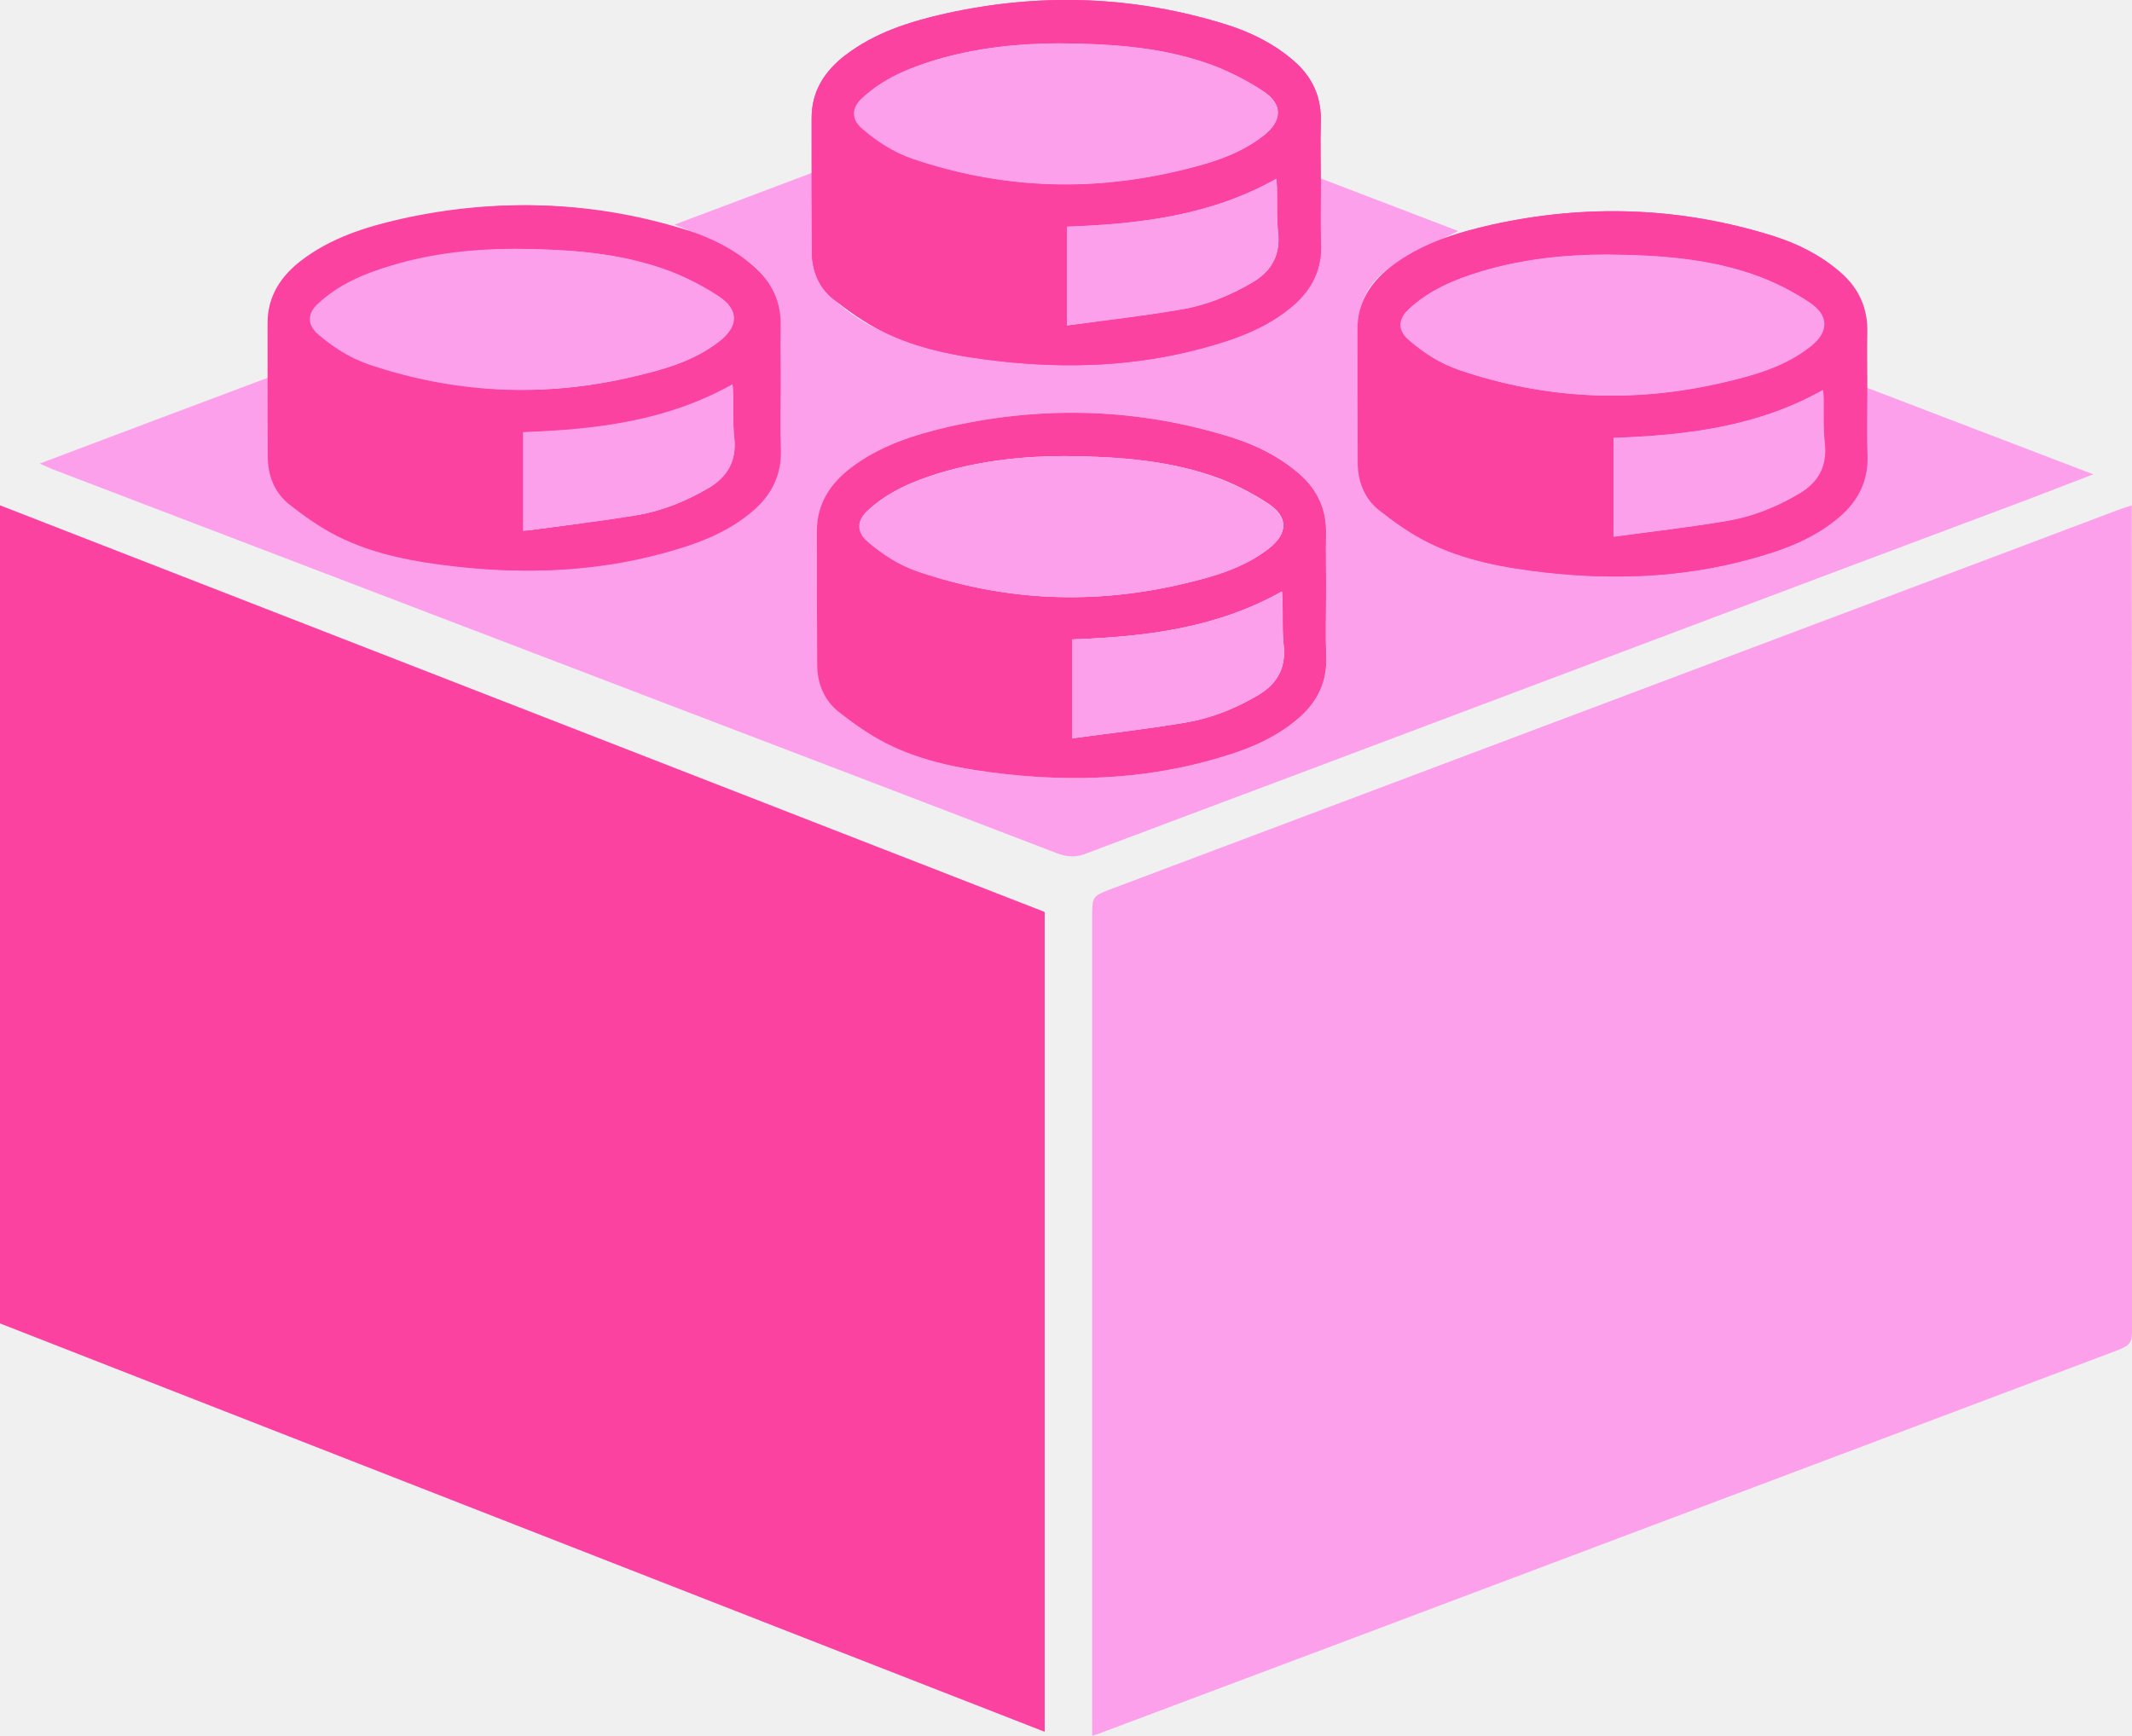
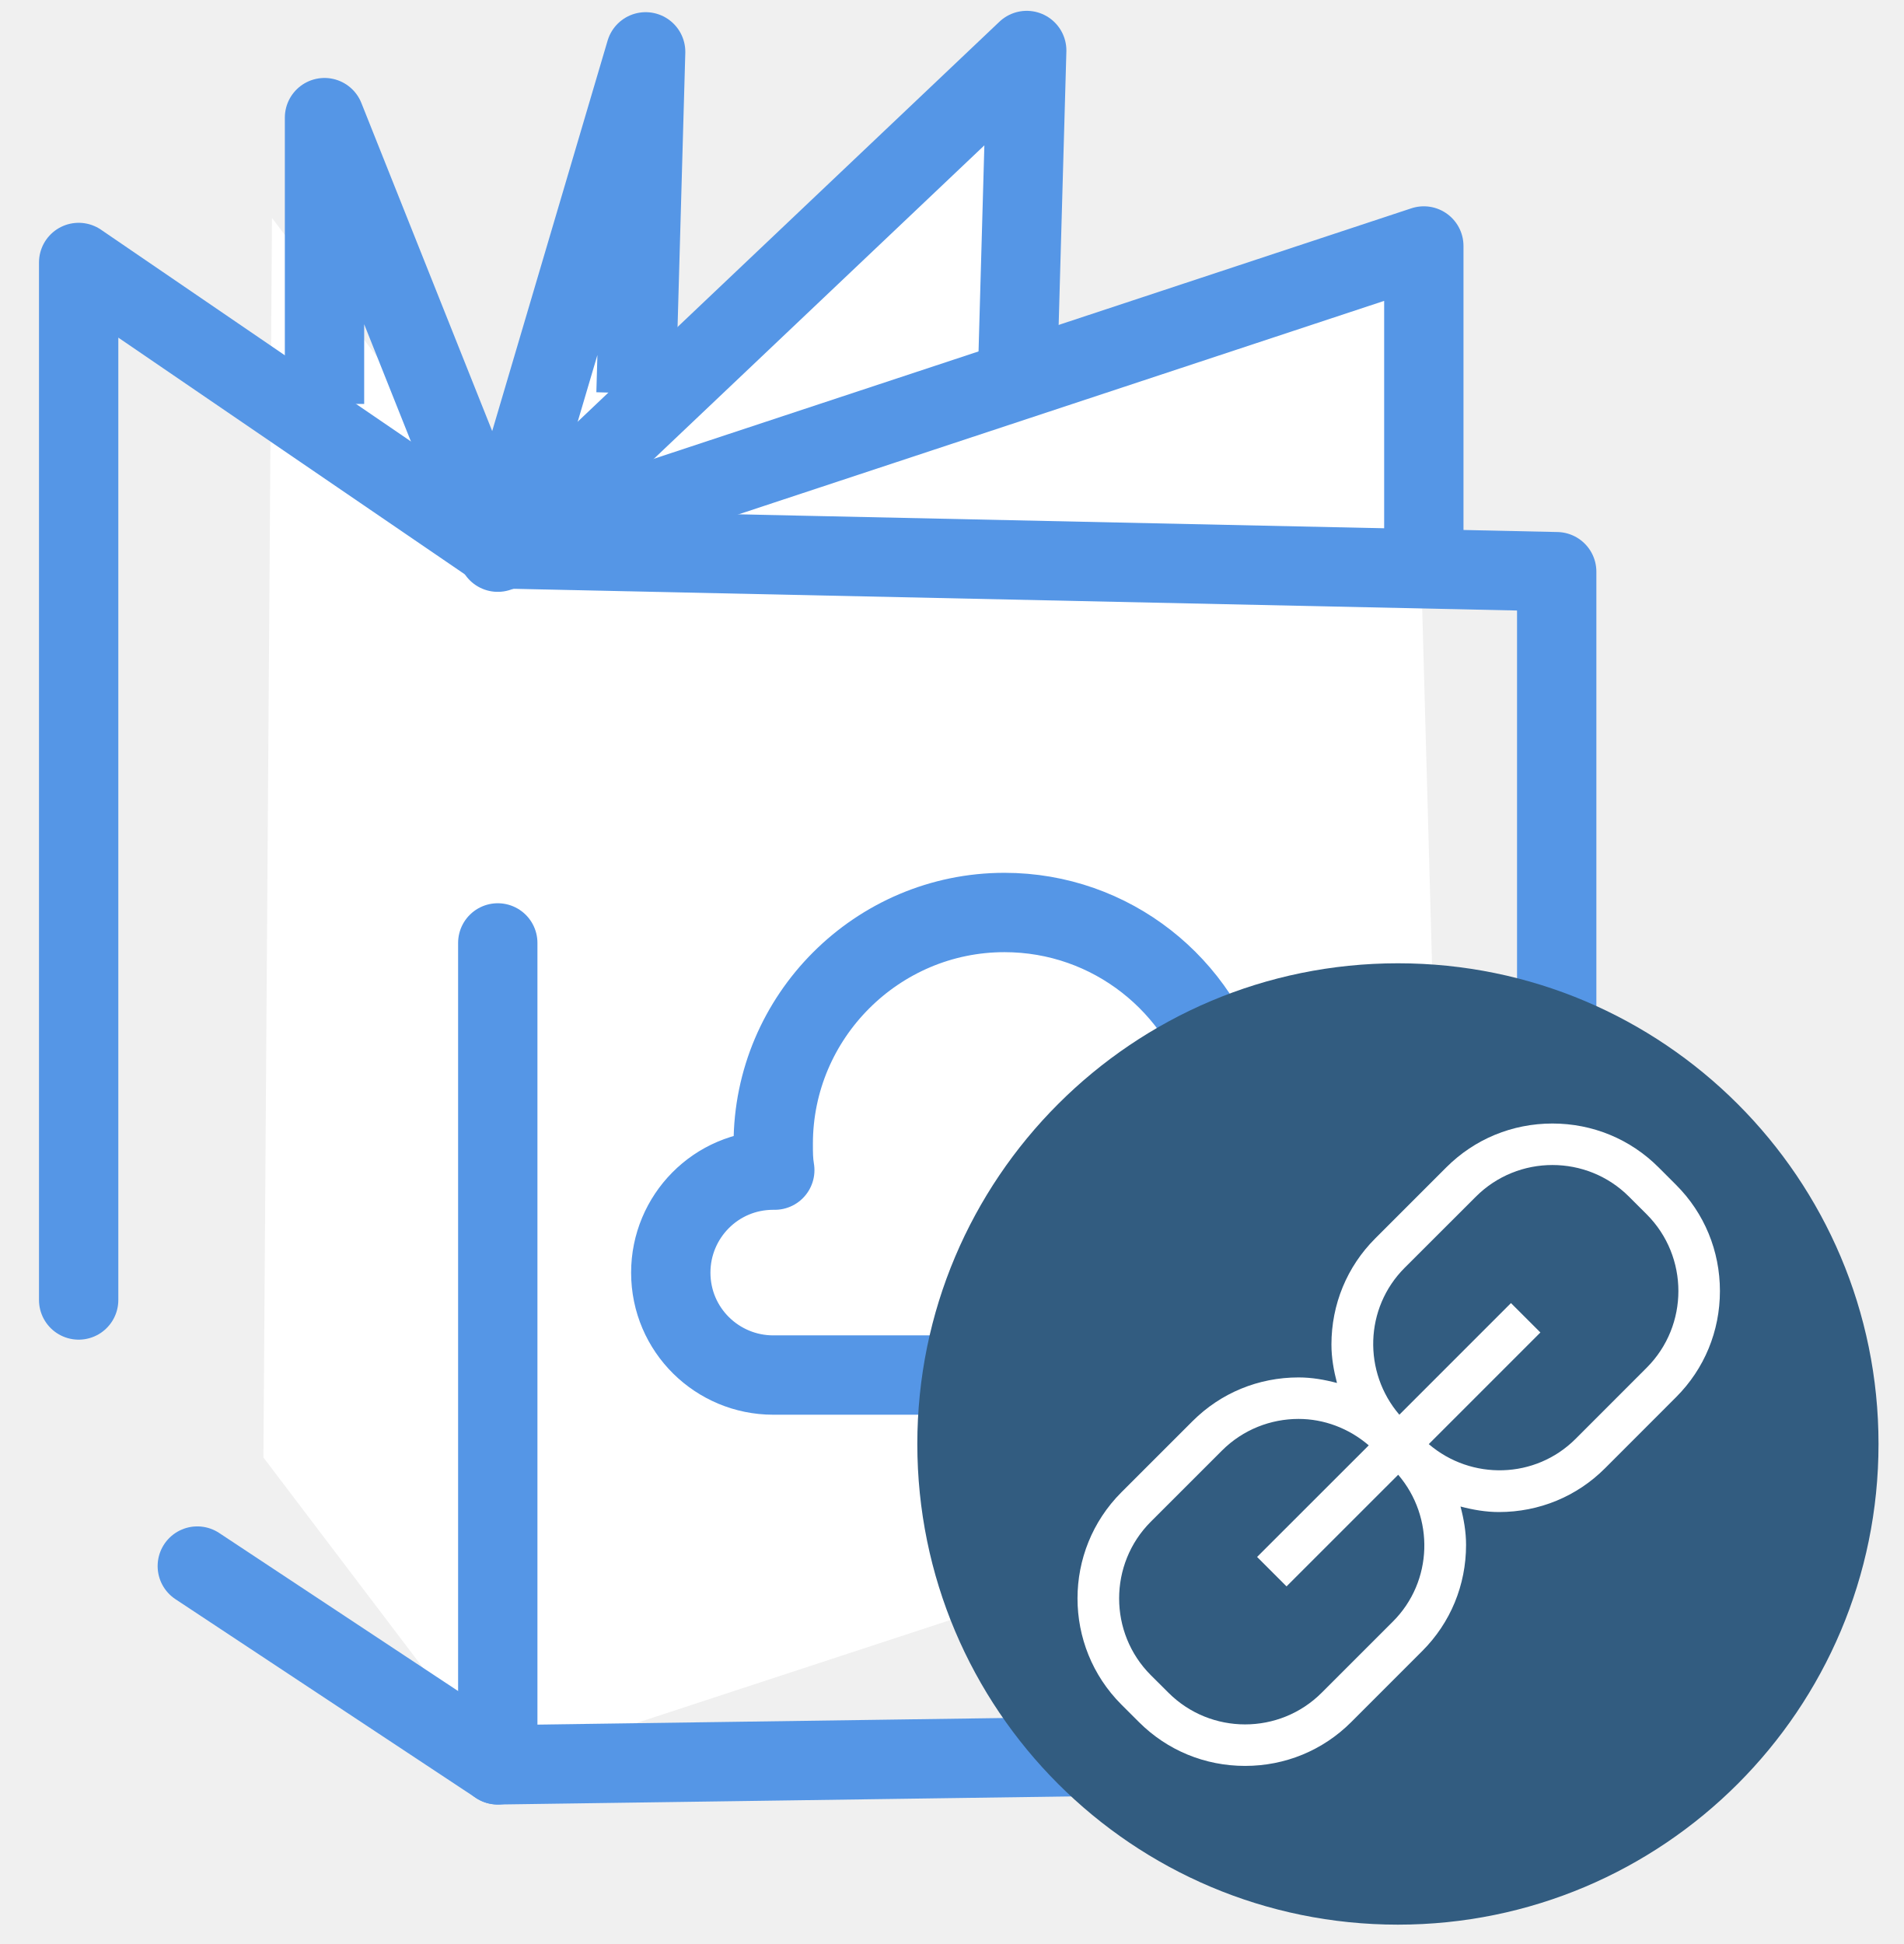
- <svg xmlns="http://www.w3.org/2000/svg" version="1.1" id="Layer_1" x="0px" y="0px" viewBox="0 0 969.8 789.7" style="enable-background:new 0 0 969.8 789.7;" xml:space="preserve">
-   <style type="text/css">
- 	.st0{fill:#FDA0EC;}
- 	.st1{fill:#FC42A0;}
- </style>
-   <g>
-     <path class="st0" d="M496.8,789.7c0-2.2,0-3.9,0-5.5c0-64.9,0-129.9,0-194.8c0-57.6,0-115.3,0-172.9c0-8.4,0.3-8.9,8-11.8   c117.8-44.3,235.5-88.7,353.3-133c35.1-13.2,70.2-26.4,105.4-39.7c1.8-0.7,3.6-1.2,6.2-2.1c0,2.3,0,3.9,0,5.5   c0.1,122.5,0.1,245.1,0.2,367.6c0,8.4-0.5,9-8.5,12c-112.6,42.4-225.1,84.8-337.7,127.2c-40.4,15.2-80.9,30.4-121.4,45.6   C500.7,788.5,499,789,496.8,789.7z" />
-     <path class="st0" d="M18.1,210.9c35.5-13.4,70-26.4,105.2-39.6c0.2,2.7,0.6,4.8,0.6,7c0.1,8.5,0.2,17.1,0,25.6   c-0.4,11.4,4.2,20.2,12.6,27.6c11.9,10.4,26.3,15.2,41.1,19.1c46.9,12.3,93.4,10.7,139.4-4.9c10.2-3.5,19.4-8.6,27.2-16.2   c7-6.8,10.6-15.1,10.5-24.9c-0.1-18.4-0.3-36.9,0.1-55.3c0.3-13.7-5.1-24.4-16.4-31.6c-8.1-5.2-17.2-8.9-25.9-13.2   c-1.6-0.8-3.3-1.3-5.7-2.3c21.1-7.9,41.4-15.6,62.4-23.5c0.3,2.2,0.7,3.9,0.7,5.6c0.1,9.3,0.3,18.6,0,27.9   c-0.3,10.9,4.1,19.4,12.1,26.4c11.8,10.3,26,15.6,41,19.4c46.3,11.8,92.2,10.8,137.7-4.1c10.4-3.4,19.9-8.4,28-15.7   c8-7.2,12.2-16,11.7-27c-0.4-9.9-0.1-19.8-0.1-30.2c21,8,41.6,15.9,63,24.1c-5.3,2.7-10.1,5-14.8,7.5c-5.4,2.9-10.9,5.6-16,9   c-9.1,6-14.2,14.7-14.3,25.6c-0.2,20.8-0.1,41.7,0,62.5c0,8.5,3.7,15.6,9.6,21.6c10.7,10.8,24.2,16.2,38.5,20.3   c47.1,13.5,94.1,13.3,140.6-2.4c10.6-3.6,20.5-9.8,29.9-16c8.3-5.5,12-14.3,11.9-24.4c0-10.6,0-21.2,0-32.6   c34.5,13.2,68.5,26.2,103.5,39.6c-10.5,4-19.9,7.7-29.4,11.3c-112.1,42-224.2,84.3-336.3,126.5c-31.1,11.7-62.2,23.3-93.2,35   c-4.6,1.7-8.7,1.1-13-0.6c-58.3-22.4-116.7-44.7-175.1-67c-93.1-35.6-186.3-71.2-279.4-106.8C23.6,213.4,21.4,212.4,18.1,210.9z    M603.2,271.4C603.2,271.4,603.3,271.4,603.2,271.4c0.1-9.3-0.2-18.6,0.1-27.9c0.4-11.5-3.9-20.7-12.4-28.1   c-8.9-7.7-19.1-12.9-30.2-16.3c-42.3-13.3-85.1-14.7-128.3-5.1c-16.4,3.6-32.1,8.7-45.6,19.1c-9.3,7.1-15.1,16.2-15.1,28.3   c-0.1,20.2-0.1,40.5,0.1,60.7c0.1,8.7,3,16.5,9.8,21.8s13.9,10.5,21.6,14.3c17.1,8.6,35.7,12,54.5,14c30.8,3.4,61.4,2.2,91.5-5.9   c15.1-4.1,29.8-9.2,41.9-19.8c8.3-7.4,12.7-16.4,12.3-27.7C603,289.7,603.2,280.5,603.2,271.4z" />
-     <path class="st0" d="M483.7,83.8c-21.9-0.2-45.2-2.1-67.2-11c-7.6-3-14.8-7.2-21.6-11.8c-8.2-5.5-8.1-11.9-0.8-18.4   c9.2-8.2,20.5-12.2,32.1-15.4c28.4-7.8,57.3-8.9,86.5-5.9c18.6,1.9,36.7,5.8,53.3,14.9c3.4,1.9,6.7,4,9.7,6.4   c7.3,5.6,7.8,12.3,0.5,17.8c-6.6,5-14,9.4-21.7,12.4C532.3,81.2,508.9,83.7,483.7,83.8z" />
-     <path class="st0" d="M734.2,178.7c-25-0.1-48.5-2.1-70.7-11.3c-7.1-2.9-14-6.9-20.3-11.4c-8.5-6-8.1-12.4,0.2-18.8   c11.7-8.9,25-14,39.2-16.9c39.7-8.3,79.2-8.3,117.9,4.9c7.8,2.7,15.3,6.9,22.3,11.4c9.2,5.9,9.2,12.9,0.8,20   c-8.6,7.3-19,11.3-29.7,14.4C774,176.7,753.6,178.9,734.2,178.7z" />
-     <path class="st0" d="M230.3,176.4c-21.4-0.8-46.5-3.2-69.6-15.3c-4.4-2.3-8.5-5-12.5-8c-7.5-5.6-7.4-11.9,0.1-17.6   c11.2-8.4,23.7-14,37.3-17c40.2-8.9,80.3-9.2,119.6,4.1c8.6,2.9,16.7,8,24.5,12.9c7.9,5.1,7.8,11.6,0.5,17.6   c-12.7,10.5-28,15.3-43.7,18.8C269.4,175.7,251.9,176.7,230.3,176.4z" />
-     <path class="st0" d="M485.3,103.1c33.4-0.9,65.9-5,95.3-21.6c0,11.8,0.6,23.3-0.4,34.7c-0.3,3.5-4.3,7.5-7.6,9.8   c-17,11.4-36.2,16.7-56.4,18.9c-10.2,1.1-20.5,1.6-31,2.4C485.3,132.1,485.3,118,485.3,103.1z" />
-     <path class="st0" d="M733.7,241.6c0-14.6,0-28.8,0-42.5c16.4-2,32.8-3.4,49-6.1c16.3-2.7,31.7-8.5,46.3-16.6   c0,12,0.4,23.6-0.3,35.1c-0.1,2.7-3.2,5.6-5.5,7.8c-7.6,6.9-17,10.5-26.6,13.6C776.4,239.7,755.4,241.6,733.7,241.6z" />
-     <path class="st0" d="M239.3,195.8c33.5-1.1,65.8-5.1,96-22c0,4.6,0,8.1,0,11.6c0,6.3,0,12.6,0.1,18.9c0.1,6.2-2.4,10.5-7.8,14   c-25.9,16.7-54.8,20.5-84.6,21.2c-2.2,0.1-3.7-0.1-3.7-3C239.4,223.1,239.3,209.8,239.3,195.8z" />
-     <path class="st1" d="M603.2,271.4c0,9.1-0.3,18.3,0.1,27.4c0.4,11.4-4,20.4-12.3,27.7c-12.1,10.6-26.7,15.7-41.9,19.8   c-30.1,8.1-60.6,9.3-91.5,5.9c-18.9-2.1-37.5-5.4-54.5-14c-7.7-3.9-14.8-9-21.6-14.3c-6.8-5.4-9.8-13.2-9.8-21.8   c-0.1-20.2-0.1-40.5-0.1-60.7c0-12,5.8-21.1,15.1-28.3c13.5-10.4,29.3-15.4,45.6-19.1c43.2-9.6,86-8.2,128.3,5.1   c11.1,3.5,21.4,8.7,30.2,16.3c8.6,7.4,12.8,16.6,12.4,28.1C603,252.8,603.3,262.1,603.2,271.4C603.3,271.4,603.2,271.4,603.2,271.4   z M484.4,207.5c-18,0-37.6,1.9-56.7,7.6c-12.1,3.7-23.7,8.5-33.1,17.3c-4.8,4.5-4.8,9.6,0.1,13.9c6.8,5.9,14.3,10.8,23,13.7   c39.3,13.4,79.1,15.2,119.5,5.8c14.2-3.3,28.2-7.1,40-16.3c8.7-6.8,8.9-14.3-0.2-20.3c-6.9-4.6-14.5-8.5-22.2-11.5   C532.7,209.5,509.6,207.8,484.4,207.5z M487.8,335.9c17.6-2.4,34.7-4.3,51.6-7.2c11.7-2,22.7-6.4,33-12.5   c8.7-5.2,12.7-12.5,11.5-22.9c-0.7-6.7-0.3-13.5-0.5-20.2c0-1.2-0.2-2.5-0.3-4c-29.9,16.8-62.3,20.6-95.3,21.8   C487.8,305.6,487.8,319.9,487.8,335.9z" />
-     <path class="st0" d="M484.4,207.5c25.1,0.2,48.3,1.9,70.3,10.3c7.8,3,15.3,6.9,22.2,11.5c9.1,6,8.9,13.6,0.2,20.3   c-11.8,9.2-25.8,13-40,16.3c-40.4,9.3-80.2,7.5-119.5-5.8c-8.7-3-16.1-7.8-23-13.7c-5-4.3-5-9.4-0.1-13.9   c9.4-8.8,21-13.7,33.1-17.3C446.8,209.4,466.4,207.5,484.4,207.5z" />
-     <path class="st0" d="M487.8,335.9c0-16,0-30.3,0-45c33.1-1.2,65.4-5,95.3-21.8c0.1,1.6,0.3,2.8,0.3,4c0.1,6.7-0.3,13.5,0.5,20.2   c1.1,10.4-2.8,17.7-11.5,22.9c-10.3,6.1-21.3,10.6-33,12.5C522.4,331.6,505.4,333.5,487.8,335.9z" />
-     <polygon class="st1" points="475.2,787.9 0,602.1 0,229.9 475.2,414.9  " />
-     <path class="st1" d="M353.3,177c0,9.1-0.3,18.3,0.1,27.4c0.4,11.4-4,20.4-12.3,27.7c-12.1,10.6-26.7,15.7-41.9,19.8   c-30.1,8.1-60.6,9.3-91.5,5.9c-18.9-2.1-37.5-5.4-54.5-14c-7.7-3.9-14.8-9-21.6-14.3c-6.8-5.4-9.8-13.2-9.8-21.8   c-0.1-20.2-0.1-40.5-0.1-60.7c0-12,5.8-21.1,15.1-28.3c13.5-10.4,29.3-15.4,45.6-19.1c43.2-9.6,86-8.2,128.3,5.1   c11.1,3.5,21.4,8.7,30.2,16.3c8.6,7.4,12.8,16.6,12.4,28.1C353.1,158.4,353.4,167.7,353.3,177C353.4,177,353.4,177,353.3,177z    M234.5,113.2c-18,0-37.6,1.9-56.7,7.6c-12.1,3.7-23.7,8.5-33.1,17.3c-4.8,4.5-4.8,9.6,0.1,13.9c6.8,5.9,14.3,10.8,23,13.7   c39.3,13.4,79.1,15.2,119.5,5.8c14.2-3.3,28.2-7.1,40-16.3c8.7-6.8,8.9-14.3-0.2-20.3c-6.9-4.6-14.5-8.5-22.2-11.5   C282.8,115.1,259.7,113.4,234.5,113.2z M237.9,241.6c17.6-2.4,34.7-4.3,51.6-7.2c11.7-2,22.7-6.4,33-12.5   c8.7-5.2,12.7-12.5,11.5-22.9c-0.7-6.7-0.3-13.5-0.5-20.2c0-1.2-0.2-2.5-0.3-4c-29.9,16.8-62.3,20.6-95.3,21.8   C237.9,211.2,237.9,225.6,237.9,241.6z" />
-     <path class="st1" d="M600.8,83.6c0,9.1-0.3,18.3,0.1,27.4c0.4,11.4-4,20.4-12.3,27.7c-12.1,10.6-26.7,15.7-41.9,19.8   c-30.1,8.1-60.6,9.3-91.5,5.9c-18.9-2.1-37.5-5.4-54.5-14c-7.7-3.9-14.8-9-21.6-14.3c-6.8-5.4-9.8-13.2-9.8-21.8   c-0.1-20.2-0.1-40.5-0.1-60.7c0-12,5.8-21.1,15.1-28.3c13.5-10.4,29.3-15.4,45.6-19.1c43.2-9.6,86-8.2,128.3,5.1   c11.1,3.5,21.4,8.7,30.2,16.3c8.6,7.4,12.8,16.6,12.4,28.1C600.5,65,600.8,74.3,600.8,83.6L600.8,83.6z M482,19.7   c-18,0-37.6,1.9-56.7,7.6c-12.1,3.7-23.7,8.5-33.1,17.3c-4.8,4.5-4.8,9.6,0.1,13.9c6.8,5.9,14.3,10.8,23,13.7   c39.3,13.4,79.1,15.2,119.5,5.8c14.2-3.3,28.2-7.1,40-16.3c8.7-6.8,8.9-14.3-0.2-20.3c-6.9-4.6-14.5-8.5-22.2-11.5   C530.3,21.6,507.1,19.9,482,19.7z M485.3,148.1c17.6-2.4,34.7-4.3,51.6-7.2c11.7-2,22.7-6.4,33-12.5c8.7-5.2,12.7-12.5,11.5-22.9   c-0.7-6.7-0.3-13.5-0.5-20.2c0-1.2-0.2-2.5-0.3-4c-29.9,16.8-62.3,20.6-95.3,21.8C485.3,117.8,485.3,132.1,485.3,148.1z" />
-     <path class="st1" d="M849.1,179.7c0,9.1-0.3,18.3,0.1,27.4c0.4,11.4-4,20.4-12.3,27.7c-12.1,10.6-26.7,15.7-41.9,19.8   c-30.1,8.1-60.6,9.3-91.5,5.9c-18.9-2.1-37.5-5.4-54.5-14c-7.7-3.9-14.8-9-21.6-14.3c-6.8-5.4-9.8-13.2-9.8-21.8   c-0.1-20.2-0.1-40.5-0.1-60.7c0-12,5.8-21.1,15.1-28.3c13.5-10.4,29.3-15.4,45.6-19.1c43.2-9.6,86-8.2,128.3,5.1   c11.1,3.5,21.4,8.7,30.2,16.3c8.6,7.4,12.8,16.6,12.4,28.1C848.9,161.1,849.2,170.4,849.1,179.7   C849.2,179.7,849.1,179.7,849.1,179.7z M730.3,115.8c-18,0-37.6,1.9-56.7,7.6c-12.1,3.7-23.7,8.5-33.1,17.3   c-4.8,4.5-4.8,9.6,0.1,13.9c6.8,5.9,14.3,10.8,23,13.7c39.3,13.4,79.1,15.2,119.5,5.8c14.2-3.3,28.2-7.1,40-16.3   c8.7-6.8,8.9-14.3-0.2-20.3c-6.9-4.6-14.5-8.5-22.2-11.5C778.6,117.7,755.5,116,730.3,115.8z M733.7,244.2   c17.6-2.4,34.7-4.3,51.6-7.2c11.7-2,22.7-6.4,33-12.5c8.7-5.2,12.7-12.5,11.5-22.9c-0.7-6.7-0.3-13.5-0.5-20.2c0-1.2-0.2-2.5-0.3-4   c-29.9,16.8-62.3,20.6-95.3,21.8C733.7,213.9,733.7,228.2,733.7,244.2z" />
-     <path class="st1" d="M849.4,179.7c0,9.1-0.3,18.3,0.1,27.4c0.4,11.4-4,20.4-12.3,27.7c-12.1,10.6-26.7,15.7-41.9,19.8   c-30.1,8.1-60.6,9.3-91.5,5.9c-18.9-2.1-37.5-5.4-54.5-14c-7.7-3.9-14.8-9-21.6-14.3c-6.8-5.4-9.8-13.2-9.8-21.8   c-0.1-20.2-0.1-40.5-0.1-60.7c0-12,5.8-21.1,15.1-28.3c13.5-10.4,29.3-15.4,45.6-19.1c43.2-9.6,86-8.2,128.3,5.1   c11.1,3.5,21.4,8.7,30.2,16.3c8.6,7.4,12.8,16.6,12.4,28.1C849.2,161.1,849.5,170.4,849.4,179.7   C849.5,179.7,849.5,179.7,849.4,179.7z M730.6,115.8c-18,0-37.6,1.9-56.7,7.6c-12.1,3.7-23.7,8.5-33.1,17.3   c-4.8,4.5-4.8,9.6,0.1,13.9c6.8,5.9,14.3,10.8,23,13.7c39.3,13.4,79.1,15.2,119.5,5.8c14.2-3.3,28.2-7.1,40-16.3   c8.7-6.8,8.9-14.3-0.2-20.3c-6.9-4.6-14.5-8.5-22.2-11.5C778.9,117.7,755.8,116,730.6,115.8z M734,244.2   c17.6-2.4,34.7-4.3,51.6-7.2c11.7-2,22.7-6.4,33-12.5c8.7-5.2,12.7-12.5,11.5-22.9c-0.7-6.7-0.3-13.5-0.5-20.2c0-1.2-0.2-2.5-0.3-4   C799.4,194.2,767,198,734,199.2C734,213.9,734,228.2,734,244.2z" />
-     <path class="st0" d="M730.6,115.8c25.1,0.2,48.3,1.9,70.3,10.3c7.8,3,15.3,6.9,22.2,11.5c9.1,6,8.9,13.6,0.2,20.3   c-11.8,9.2-25.8,13-40,16.3c-40.4,9.3-80.2,7.5-119.5-5.8c-8.7-3-16.1-7.8-23-13.7c-5-4.3-5-9.4-0.1-13.9   c9.4-8.8,21-13.7,33.1-17.3C693,117.7,712.6,115.8,730.6,115.8z" />
-     <path class="st0" d="M734,244.2c0-16,0-30.3,0-45c33.1-1.2,65.4-5,95.3-21.8c0.1,1.6,0.3,2.8,0.3,4c0.1,6.7-0.3,13.5,0.5,20.2   c1.1,10.4-2.8,17.7-11.5,22.9c-10.3,6.1-21.3,10.6-33,12.5C768.7,239.9,751.6,241.8,734,244.2z" />
-     <path class="st1" d="M355.1,177c0,9.1-0.3,18.3,0.1,27.4c0.4,11.4-4,20.4-12.3,27.7c-12.1,10.6-26.7,15.7-41.9,19.8   c-30.1,8.1-60.6,9.3-91.5,5.9c-18.9-2.1-37.5-5.4-54.5-14c-7.7-3.9-14.8-9-21.6-14.3c-6.8-5.4-9.8-13.2-9.8-21.8   c-0.1-20.2-0.1-40.5-0.1-60.7c0-12,5.8-21.1,15.1-28.3c13.5-10.4,29.3-15.4,45.6-19.1c43.2-9.6,86-8.2,128.3,5.1   c11.1,3.5,21.4,8.7,30.2,16.3c8.6,7.4,12.8,16.6,12.4,28.1C354.9,158.4,355.2,167.7,355.1,177C355.2,177,355.2,177,355.1,177z    M236.3,113.2c-18,0-37.6,1.9-56.7,7.6c-12.1,3.7-23.7,8.5-33.1,17.3c-4.8,4.5-4.8,9.6,0.1,13.9c6.8,5.9,14.3,10.8,23,13.7   c39.3,13.4,79.1,15.2,119.5,5.8c14.2-3.3,28.2-7.1,40-16.3c8.7-6.8,8.9-14.3-0.2-20.3c-6.9-4.6-14.5-8.5-22.2-11.5   C284.6,115.1,261.5,113.4,236.3,113.2z M239.7,241.6c17.6-2.4,34.7-4.3,51.6-7.2c11.7-2,22.7-6.4,33-12.5   c8.7-5.2,12.7-12.5,11.5-22.9c-0.7-6.7-0.3-13.5-0.5-20.2c0-1.2-0.2-2.5-0.3-4c-29.9,16.8-62.3,20.6-95.3,21.8   C239.7,211.2,239.7,225.6,239.7,241.6z" />
-     <path class="st0" d="M234.5,113.2c25.1,0.2,48.3,1.9,70.3,10.3c7.8,3,15.3,6.9,22.2,11.5c9.1,6,8.9,13.6,0.2,20.3   c-11.8,9.2-25.8,13-40,16.3c-40.4,9.3-80.2,7.5-119.5-5.8c-8.7-3-16.1-7.8-23-13.7c-5-4.3-5-9.4-0.1-13.9   c9.4-8.8,21-13.7,33.1-17.3C196.9,115,216.5,113.2,234.5,113.2z" />
-     <path class="st0" d="M237.9,241.6c0-16,0-30.3,0-45c33.1-1.2,65.4-5,95.3-21.8c0.1,1.6,0.3,2.8,0.3,4c0.1,6.7-0.3,13.5,0.5,20.2   c1.1,10.4-2.8,17.7-11.5,22.9c-10.3,6.1-21.3,10.6-33,12.5C272.6,237.2,255.5,239.2,237.9,241.6z" />
-     <path class="st1" d="M600.8,83.6c0,9.1-0.3,18.3,0.1,27.4c0.4,11.4-4,20.4-12.3,27.7c-12.1,10.6-26.7,15.7-41.9,19.8   c-30.1,8.1-60.6,9.3-91.5,5.9c-18.9-2.1-37.5-5.4-54.5-14c-7.7-3.9-14.8-9-21.6-14.3c-6.8-5.4-9.8-13.2-9.8-21.8   c-0.1-20.2-0.1-40.5-0.1-60.7c0-12,5.8-21.1,15.1-28.3c13.5-10.4,29.3-15.4,45.6-19.1c43.2-9.6,86-8.2,128.3,5.1   c11.1,3.5,21.4,8.7,30.2,16.3c8.6,7.4,12.8,16.6,12.4,28.1C600.5,65,600.8,74.3,600.8,83.6L600.8,83.6z M482,19.7   c-18,0-37.6,1.9-56.7,7.6c-12.1,3.7-23.7,8.5-33.1,17.3c-4.8,4.5-4.8,9.6,0.1,13.9c6.8,5.9,14.3,10.8,23,13.7   c39.3,13.4,79.1,15.2,119.5,5.8c14.2-3.3,28.2-7.1,40-16.3c8.7-6.8,8.9-14.3-0.2-20.3c-6.9-4.6-14.5-8.5-22.2-11.5   C530.3,21.6,507.1,19.9,482,19.7z M485.3,148.1c17.6-2.4,34.7-4.3,51.6-7.2c11.7-2,22.7-6.4,33-12.5c8.7-5.2,12.7-12.5,11.5-22.9   c-0.7-6.7-0.3-13.5-0.5-20.2c0-1.2-0.2-2.5-0.3-4c-29.9,16.8-62.3,20.6-95.3,21.8C485.3,117.8,485.3,132.1,485.3,148.1z" />
-     <path class="st0" d="M482,19.7c25.1,0.2,48.3,1.9,70.3,10.3c7.8,3,15.3,6.9,22.2,11.5c9.1,6,8.9,13.6,0.2,20.3   c-11.8,9.2-25.8,13-40,16.3c-40.4,9.3-80.2,7.5-119.5-5.8c-8.7-3-16.1-7.8-23-13.7c-5-4.3-5-9.4-0.1-13.9   c9.4-8.8,21-13.7,33.1-17.3C444.3,21.6,464,19.7,482,19.7z" />
-     <path class="st0" d="M485.3,148.1c0-16,0-30.3,0-45c33.1-1.2,65.4-5,95.3-21.8c0.1,1.6,0.3,2.8,0.3,4c0.1,6.7-0.3,13.5,0.5,20.2   c1.1,10.4-2.8,17.7-11.5,22.9c-10.3,6.1-21.3,10.6-33,12.5C520,143.8,502.9,145.7,485.3,148.1z" />
+ <svg xmlns="http://www.w3.org/2000/svg" width="48px" height="49px" viewBox="0 0 48 49" version="1.1">
+   <defs />
+   <g id="Page-1" stroke="none" stroke-width="1" fill="none" fill-rule="evenodd">
+     <g id="Group-36" transform="translate(-0.874031, 0)">
+       <g id="Group-17" transform="translate(0.083541, 0)">
+         <g id="Group-8-Copy" transform="translate(0.247457, 0.5)">
+           <polygon id="Path-2-Copy" fill="#FFFFFF" points="7.4 4.994 7.184 36.237 13.124 44.066 13.073 12.493" />
+           <polygon id="Path-2-Copy" fill="#FFFFFF" transform="translate(15.1357, 22.33149) scale(-1, 1) translate(-15.1357, -22.33149) " points="13.269 0.597 13.124 35.356 17.148 44.066 17.114 12.863" />
+           <polygon id="Path-2-Copy" fill="#FFFFFF" transform="translate(25.05631, 24.52972) scale(-1, 1) translate(-25.05631, -24.52972) " points="13.988 4.994 13.124 36.237 36.989 44.066 36.852 14.21" />
+           <polygon id="Path-2-Copy" fill="#FFFFFF" transform="translate(19.68865, 22.48809) scale(-1, 1) translate(-19.68865, -22.48809) " points="13.485 0.91 13.005 35.419 26.254 44.066 26.373 13.48" />
+           <polygon id="Path-2" points="1.092 6.798 0.66 36.599 13.23 44.353 13.022 14.113" />
+           <polygon id="Path-2-Copy-2" points="12.597 13.791 12.62 44.492 39.891 44.47 39.968 13.716" />
+           <polyline id="XMLID_3301_" stroke="#5596E6" stroke-width="2" stroke-linecap="round" stroke-linejoin="round" points="39.788 40.061 39.788 13.91 13.092 13.333 2.526 6.116 2.526 32.267" />
+           <polyline id="XMLID_3300_" stroke="#5596E6" stroke-width="2" stroke-linejoin="round" points="36.438 12.917 36.438 5.7 13.092 13.418 8.724 2.465 8.724 9.682" />
+           <polyline id="XMLID_3300_" stroke="#5596E6" stroke-width="2" stroke-linejoin="round" points="16.577 9.415 16.82 0.807 13.092 13.418" />
+           <polyline id="XMLID_3300_" stroke="#5596E6" stroke-width="2" stroke-linejoin="round" points="26.184 9.382 26.427 0.773 13.092 13.418" />
+           <path d="M13.092,43.984 L13.092,23.267" id="XMLID_3299_" stroke="#5596E6" stroke-width="2" stroke-linecap="round" />
+           <polyline id="XMLID_3298_" stroke="#5596E6" stroke-width="2" stroke-linecap="round" stroke-linejoin="round" points="39.355 43.613 13.092 43.984 5.517 38.974" />
+         </g>
+         <path d="M34.368,29.768 C34.368,28.438 33.272,27.343 31.942,27.343 L31.747,27.343 C31.081,24.839 28.812,23 26.113,23 C22.905,23 20.284,25.621 20.284,28.829 C20.284,29.064 20.284,29.26 20.323,29.494 L20.284,29.494 C18.836,29.494 17.701,30.668 17.701,32.077 C17.701,33.524 18.875,34.659 20.284,34.659 L34.368,34.659 C35.698,34.659 36.793,33.563 36.793,32.233 C36.793,30.864 35.698,29.768 34.368,29.768 Z" id="Shape" stroke="#5596E6" stroke-width="2" stroke-linecap="round" stroke-linejoin="round" />
+       </g>
+       <g id="Group-33-Copy-2" transform="translate(24, 24.2803)">
+         <g id="Group-26">
+           <ellipse id="Oval-5" fill="#325C80" cx="12.116" cy="12.116" rx="12.116" ry="12.116" />
+           <g id="Page-1-Copy" transform="translate(3.461795, 3.461795)" fill="#FFFFFF">
+             <path d="M14.927,6.731 L13.134,8.525 C12.118,9.541 10.504,9.576 9.432,8.658 L12.246,5.844 L11.504,5.103 L8.69,7.917 C7.773,6.845 7.809,5.231 8.823,4.215 L10.618,2.422 C11.151,1.889 11.85,1.623 12.549,1.623 C13.25,1.623 13.949,1.889 14.481,2.422 L14.927,2.867 C15.991,3.932 15.991,5.666 14.927,6.731 M8.527,13.131 L6.733,14.924 C5.669,15.989 3.934,15.989 2.869,14.924 L2.423,14.48 C1.36,13.415 1.36,11.68 2.423,10.615 L4.218,8.821 C4.75,8.289 5.45,8.023 6.149,8.023 C6.783,8.023 7.41,8.253 7.919,8.689 L5.104,11.502 L5.846,12.244 L8.661,9.43 C9.579,10.502 9.542,12.117 8.527,13.131 M15.668,2.125 L15.223,1.68 C14.511,0.969 13.562,0.577 12.55,0.577 C11.537,0.577 10.588,0.969 9.876,1.68 L8.082,3.474 C7.37,4.185 6.978,5.136 6.978,6.148 C6.978,6.482 7.036,6.803 7.118,7.117 C6.805,7.034 6.484,6.977 6.15,6.977 C5.137,6.977 4.188,7.368 3.476,8.08 L1.682,9.873 C0.208,11.348 0.208,13.747 1.682,15.222 L2.127,15.666 C2.839,16.377 3.789,16.769 4.801,16.769 C5.813,16.769 6.764,16.377 7.475,15.666 L9.268,13.873 C9.98,13.161 10.372,12.211 10.372,11.199 C10.372,10.865 10.315,10.544 10.232,10.231 C10.546,10.313 10.867,10.37 11.201,10.37 C12.213,10.37 13.164,9.979 13.875,9.267 L15.668,7.473 C16.38,6.761 16.772,5.812 16.772,4.799 C16.772,3.787 16.38,2.837 15.668,2.125" id="Fill-1" />
+           </g>
+         </g>
+       </g>
+     </g>
  </g>
</svg>
